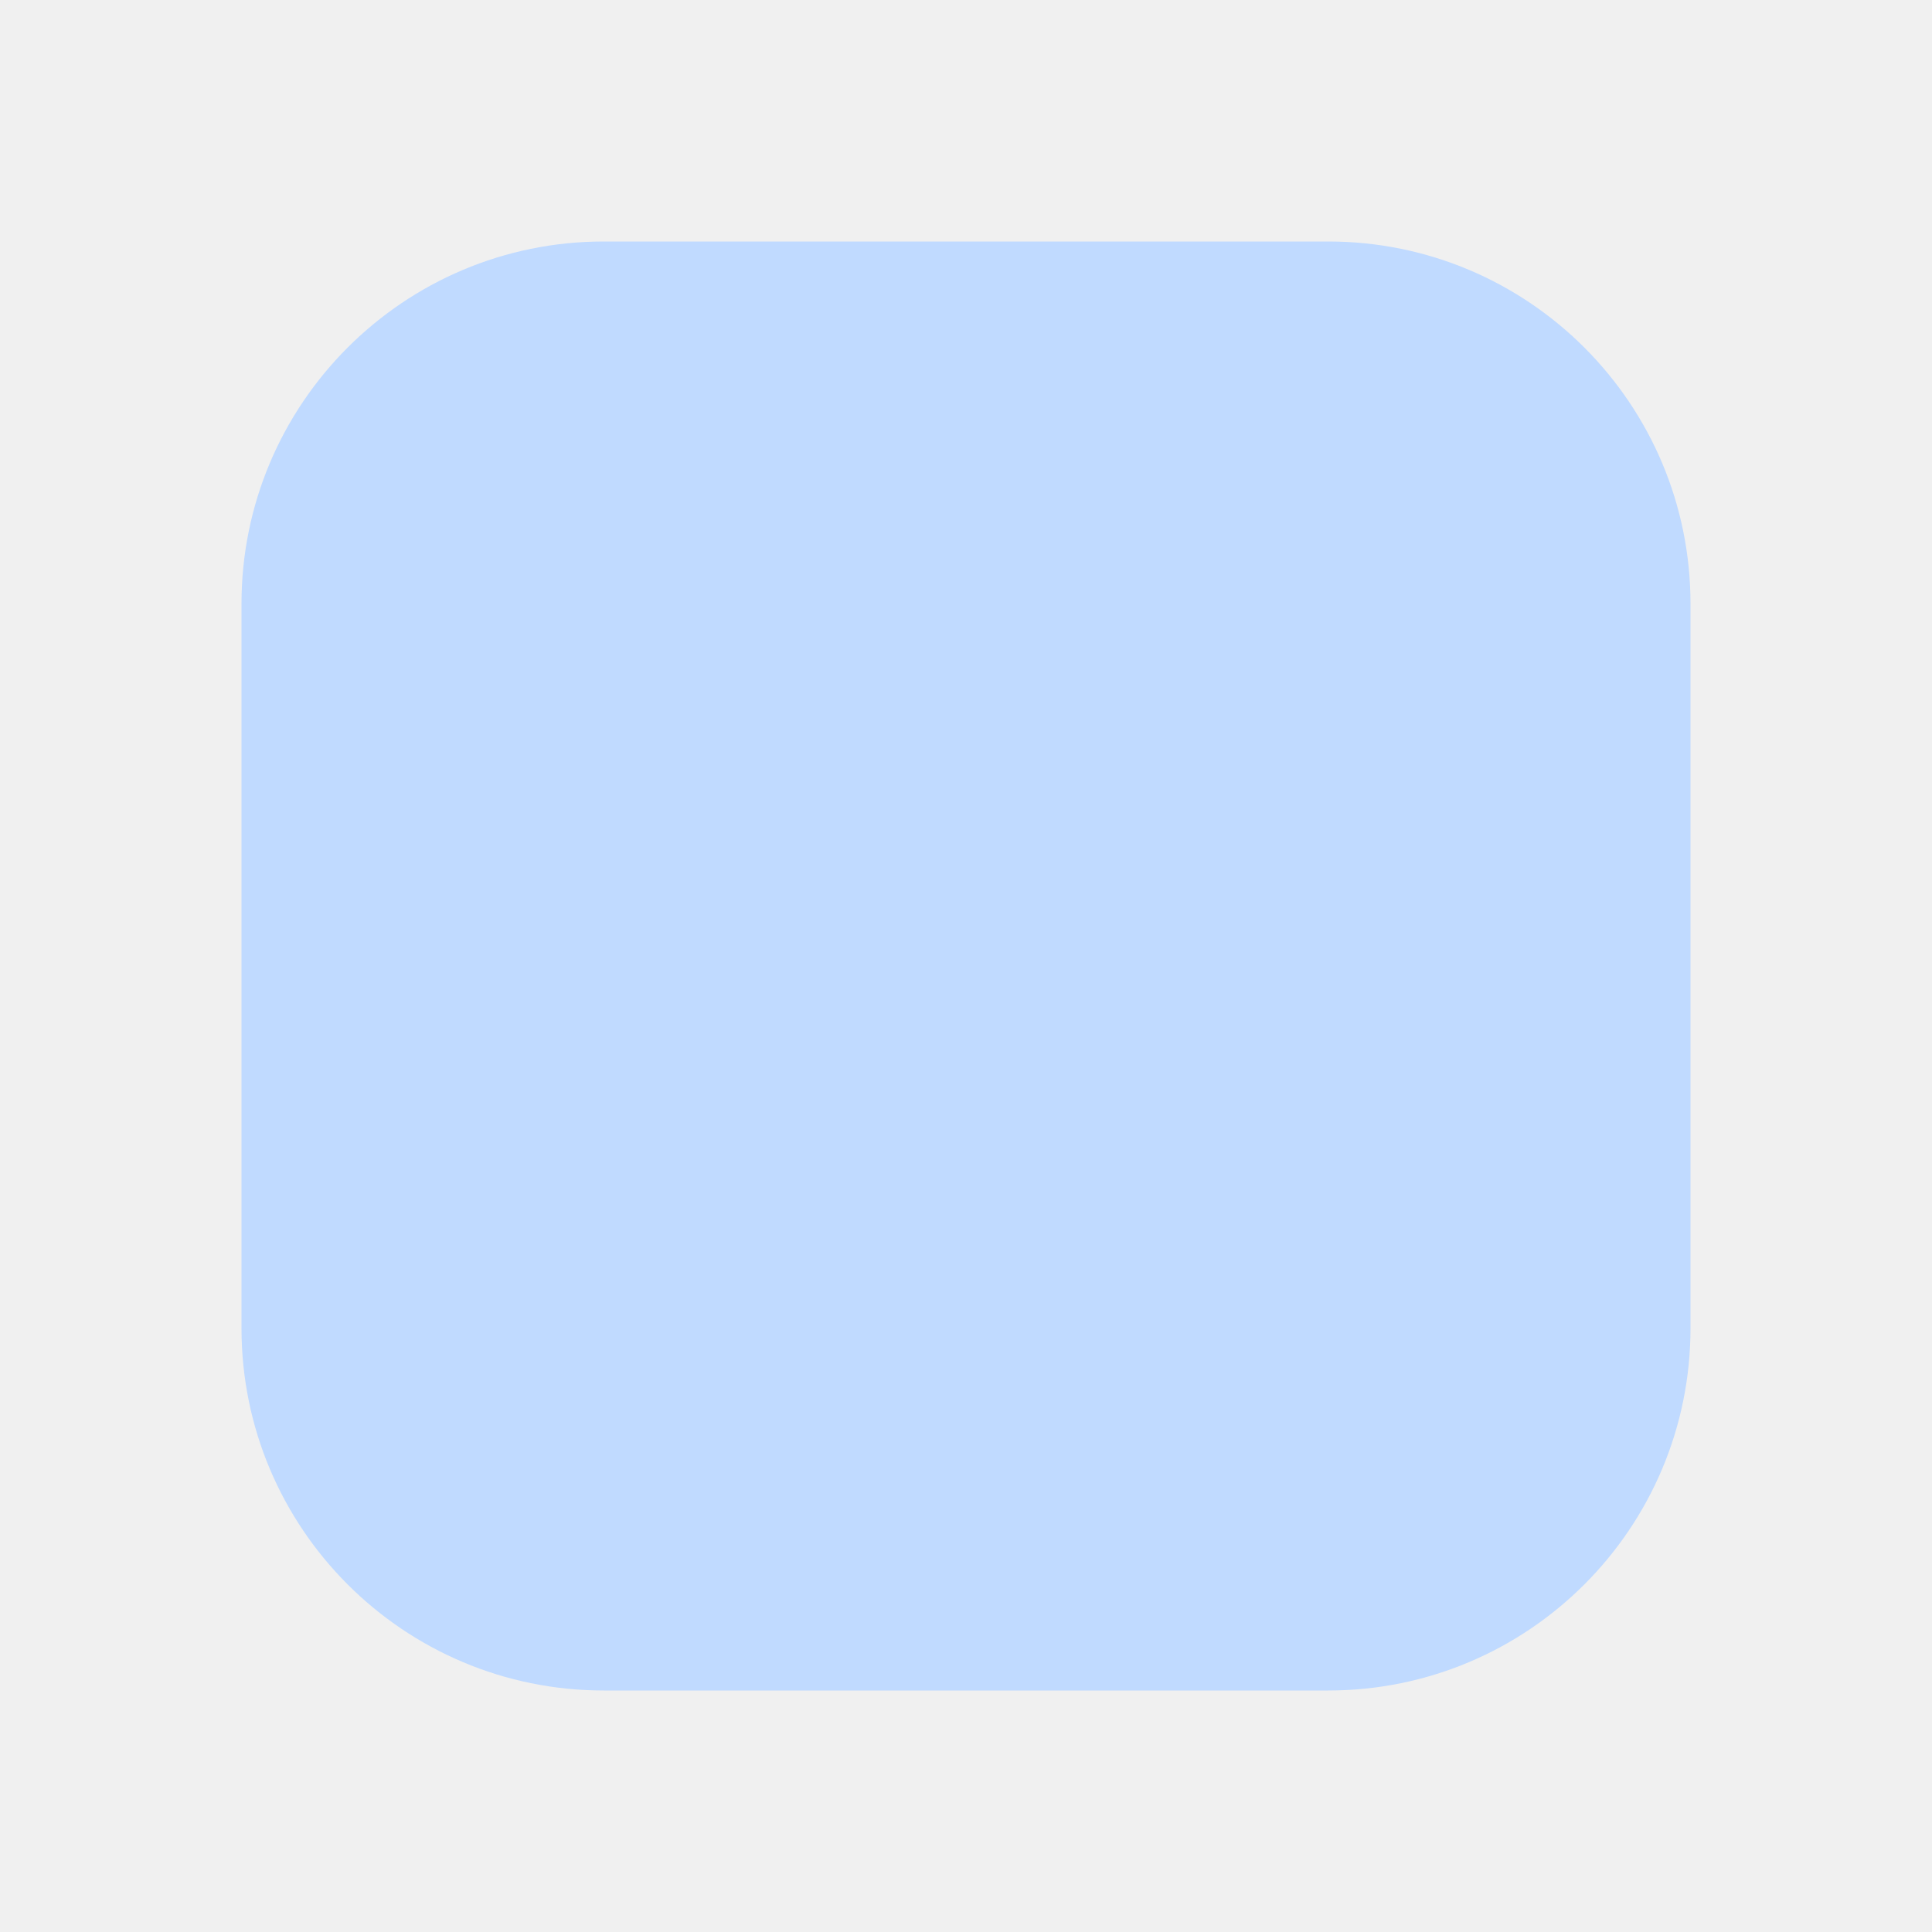
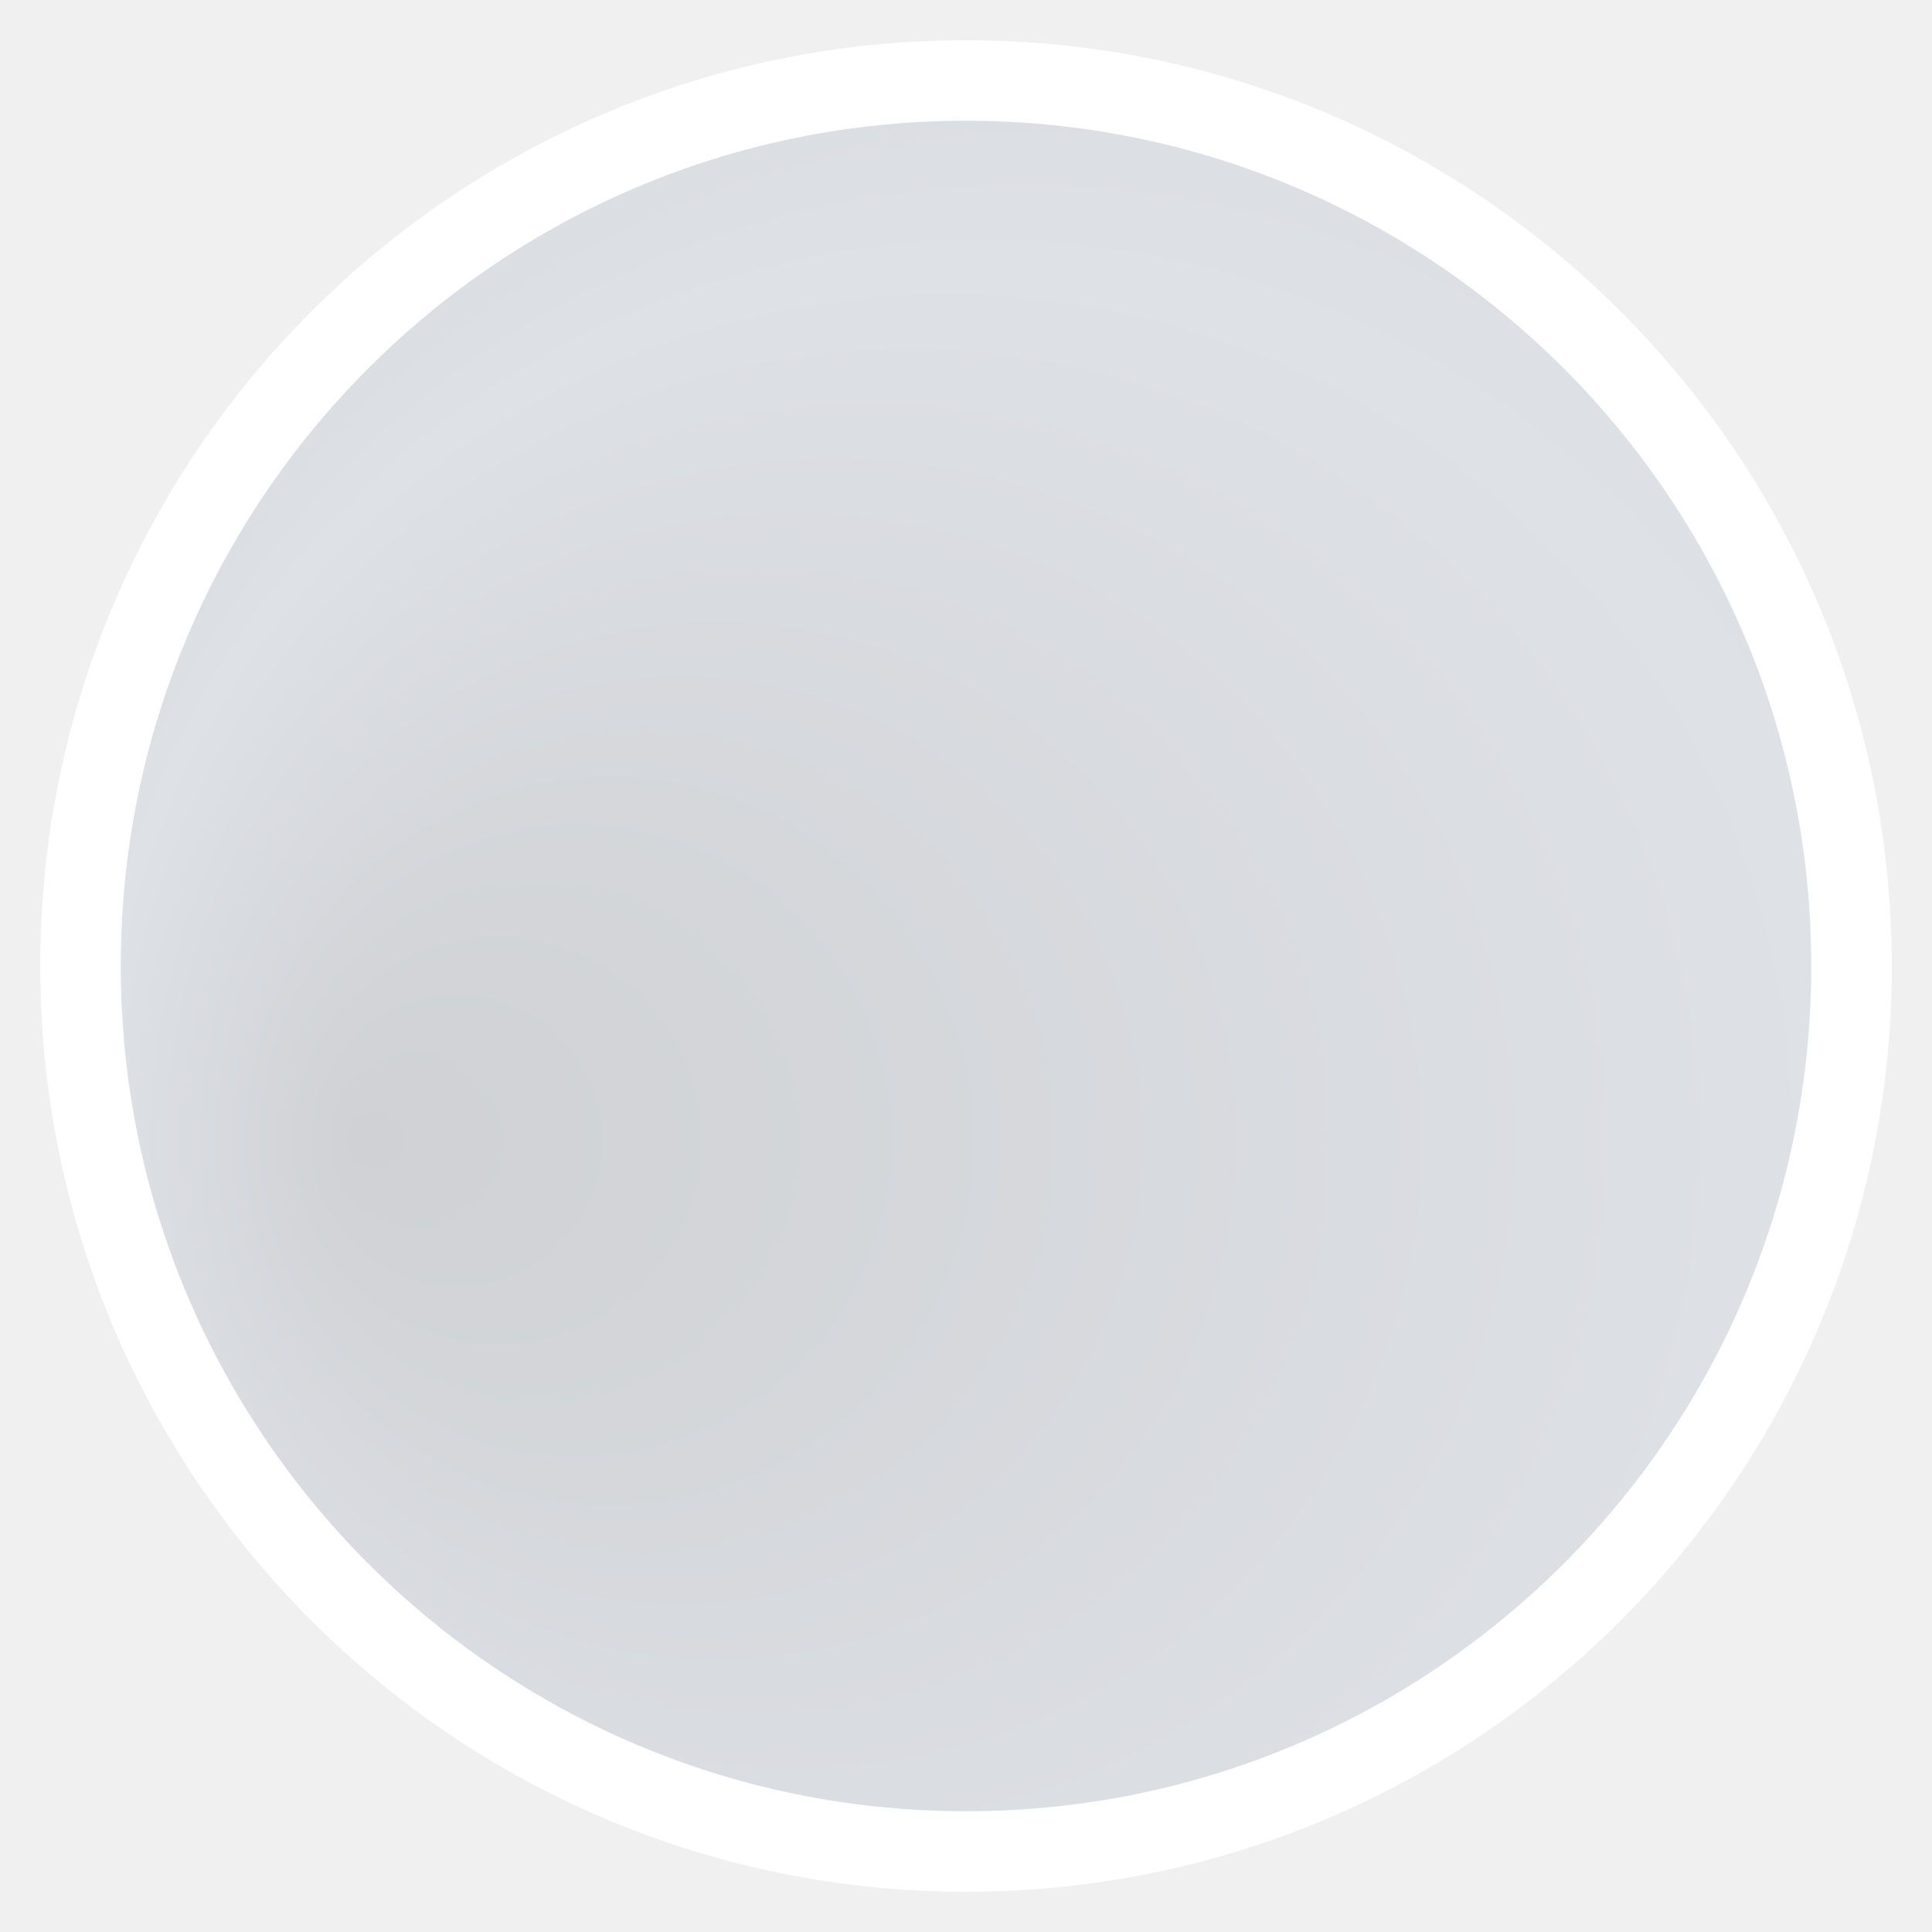
- <svg xmlns="http://www.w3.org/2000/svg" id="svg2" width="64" height="64" version="1.1" viewBox="0 0 64 64">
-   <defs id="defs4" />
-   <g id="layer1" style="display:none" transform="translate(0,-988.3622)">
-     <rect id="rect4136" width="64" height="64" x="0" y="988.362" style="opacity:1;fill:#f2f2f2;fill-opacity:1;fill-rule:nonzero;stroke:none;stroke-width:0.2;stroke-linecap:butt;stroke-linejoin:miter;stroke-miterlimit:10;stroke-dasharray:none;stroke-opacity:1" />
-   </g>
-   <g id="layer2" style="display:inline">
-     <rect id="rect4137" width="48" height="48" x="8" y="-56" rx="12" ry="12" style="fill:#c0daff;fill-opacity:1;stroke:none;stroke-width:2;stroke-linecap:round;stroke-linejoin:miter;stroke-miterlimit:4;stroke-dasharray:none;stroke-opacity:1" transform="scale(1,-1)" />
-   </g>
+ <svg xmlns="http://www.w3.org/2000/svg" width="48" height="48">
+   <defs>
+     <radialGradient id="a" cx=".5" cy=".6" r=".5" fx=".15" fy=".6" spreadMethod="reflect">
+       <stop offset="0%" stop-color="#cfd1d4" />
+       <stop offset="100%" stop-color="#dee1e6" />
+     </radialGradient>
+   </defs>
+   <rect width="44" height="44" x="2" y="2" fill="url(#a)" stroke="white" stroke-width="2" rx="30" ry="30" />
</svg>
